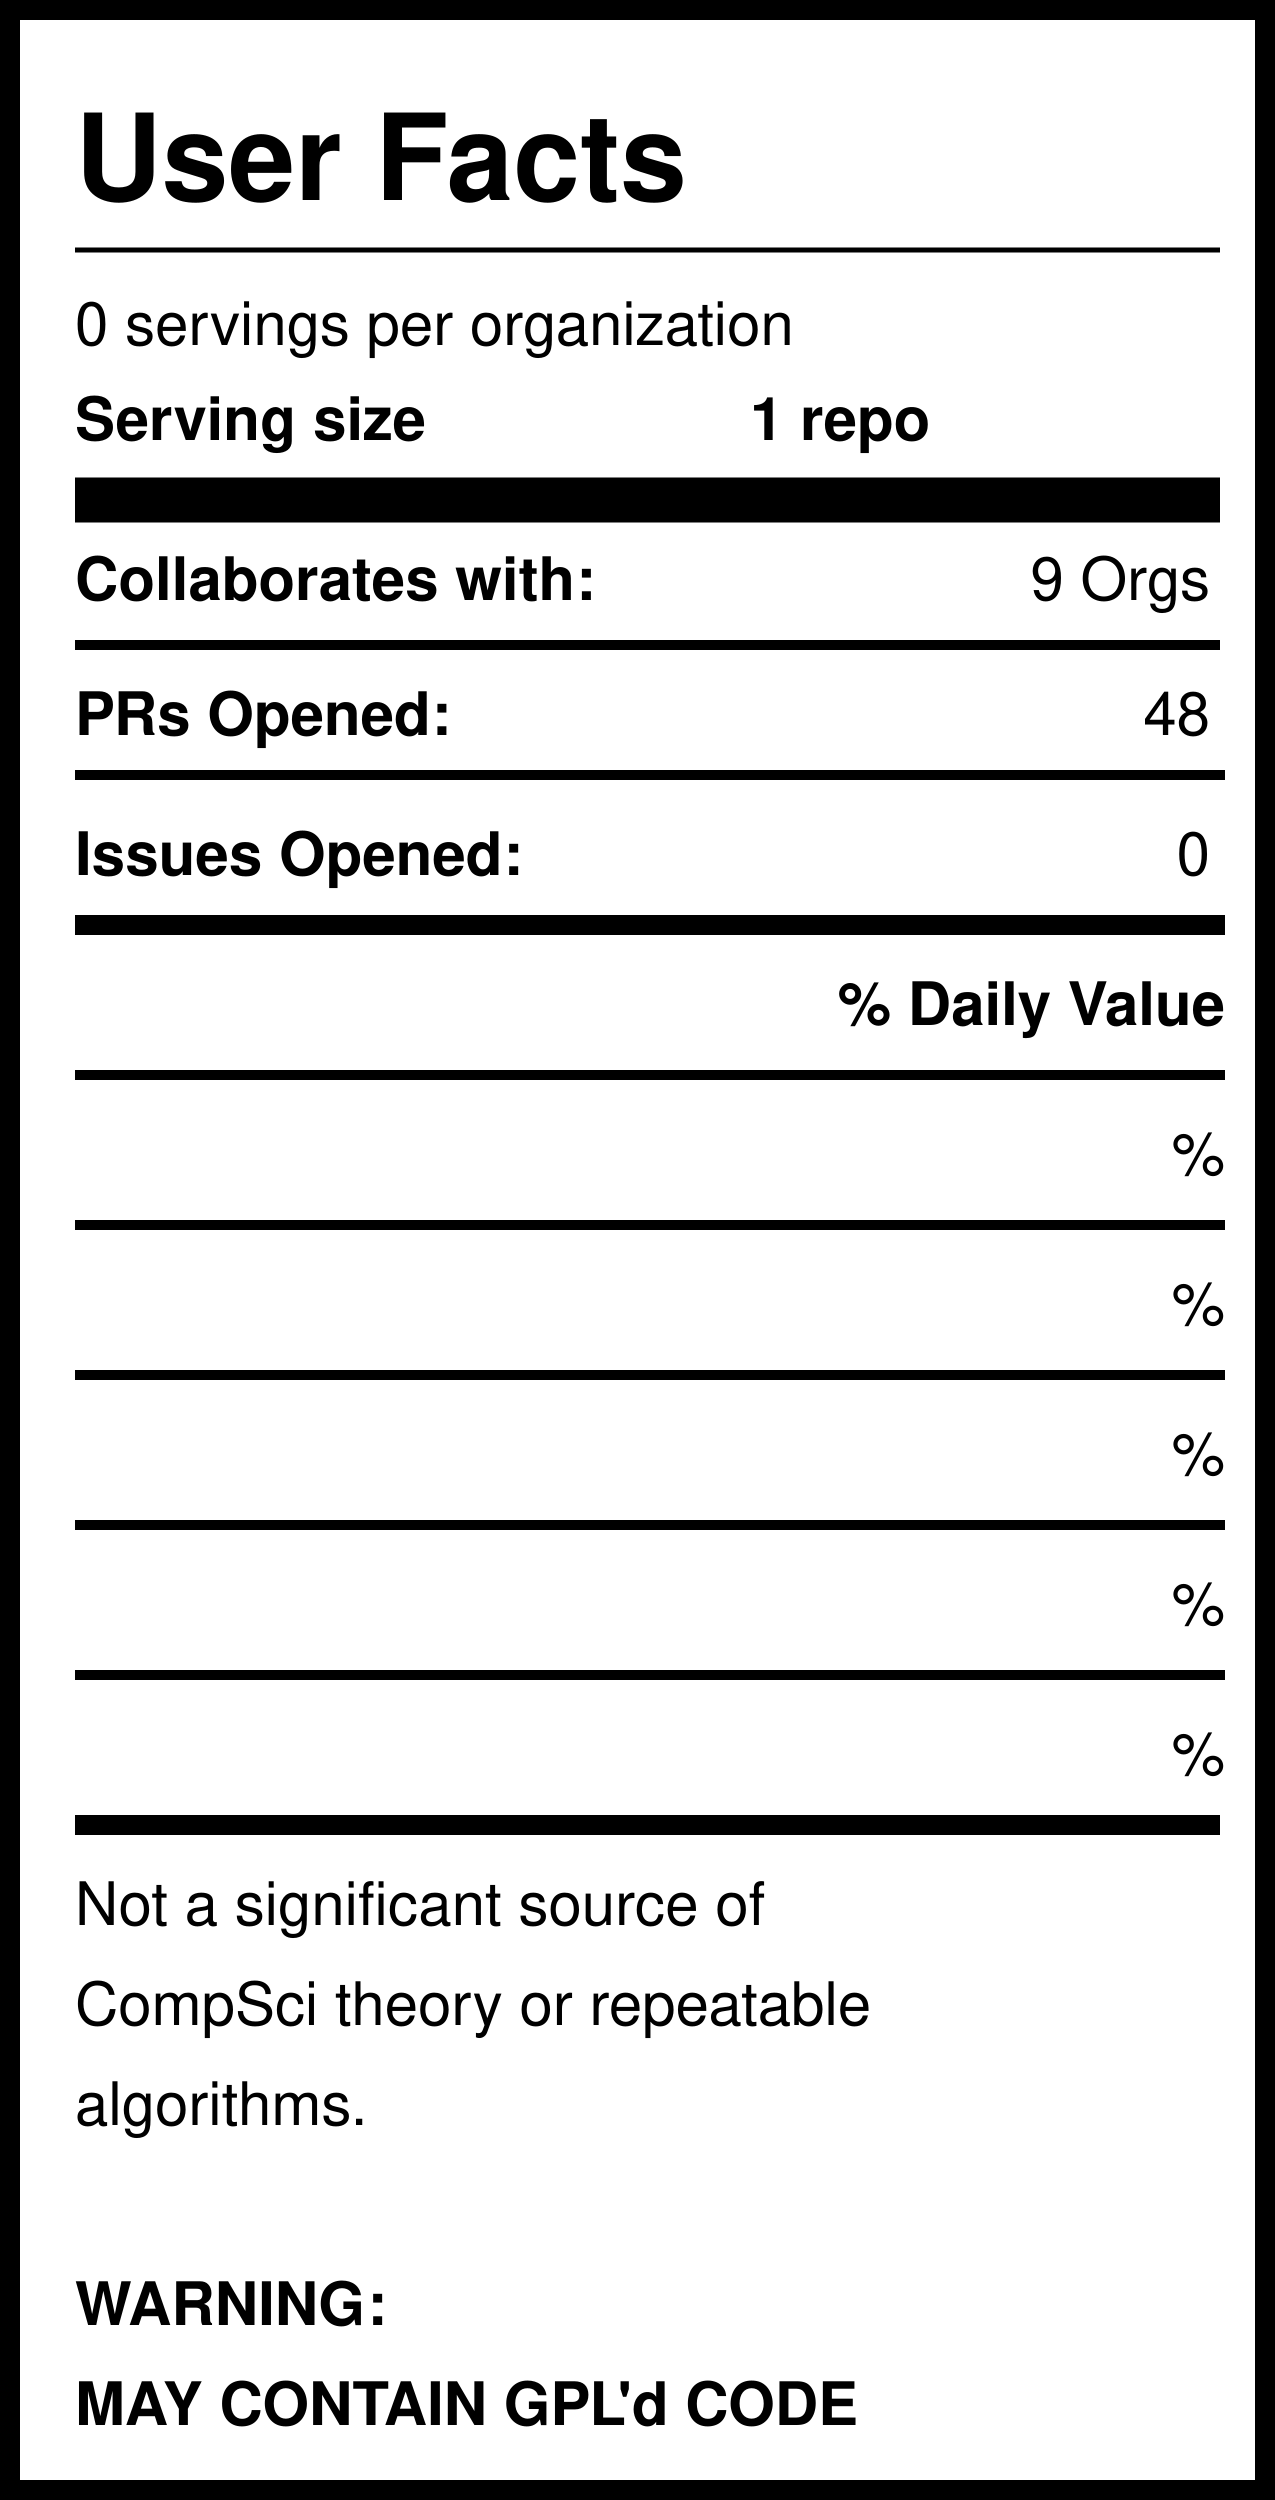
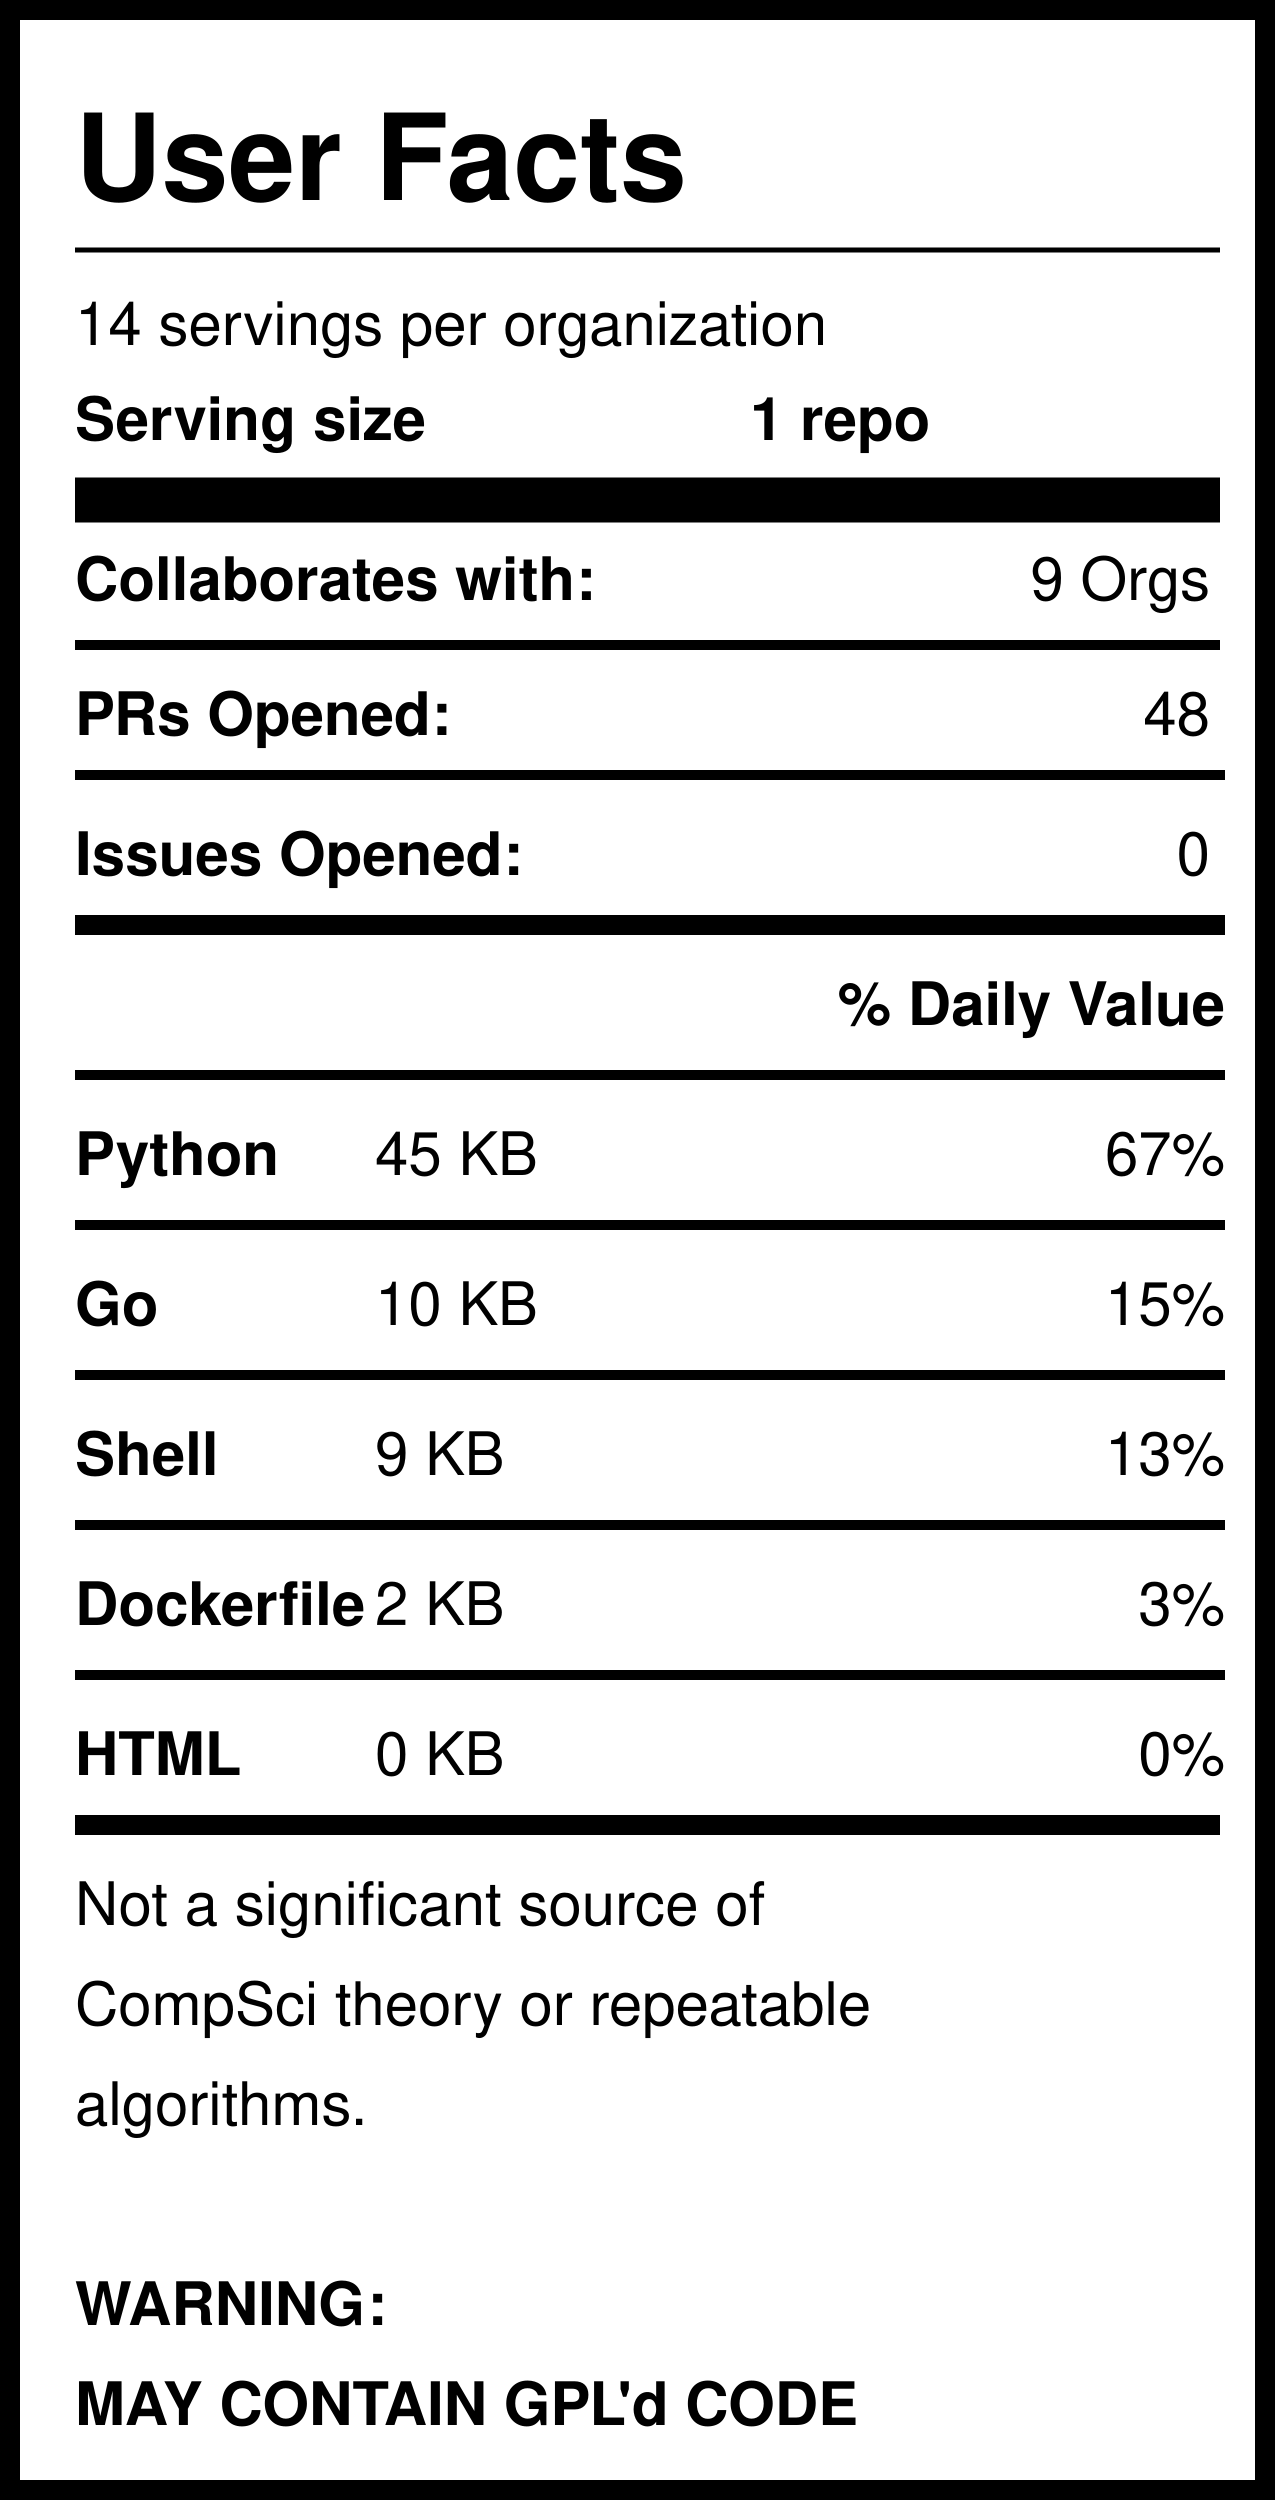
<svg xmlns="http://www.w3.org/2000/svg" version="1.1" width="255" height="500" style="background: white">
  <svg width="255" height="500">
    <rect width="255" height="500" style="fill:rgb(255,255,255);stroke-width:8;stroke:rgb(0,0,0)" />
    <text x="15" y="40" font-family="Helvetica" font-weight="bold" font-size="2em">User Facts</text>
    <line x1="15" y1="50" x2="244" y2="50" style="stroke:rgb(0,0,0);stroke-width:1" />
-     <text x="15" y="69" font-family="Helvetica" lengthAdjust="spacingAndGlyphs">0 servings per organization</text>
+     <text x="15" y="69" font-family="Helvetica" lengthAdjust="spacingAndGlyphs">14 servings per organization</text>
    <text x="15" y="88" font-family="Helvetica" font-weight="bold" lengthAdjust="spacingAndGlyphs">Serving size</text>
    <text x="150" y="88" font-family="Helvetica" font-weight="bold" lengthAdjust="spacingAndGlyphs">1 repo</text>
    <line x1="15" y1="100" x2="244" y2="100" style="stroke:rgb(0,0,0);stroke-width:9" />
    <text x="15" y="120" font-family="Helvetica" font-weight="bold" lengthAdjust="spacingAndGlyphs">Collaborates with:</text>
    <text x="242" y="120" font-family="Helvetica" text-anchor="end" lengthAdjust="spacingAndGlyphs">9 Orgs</text>
    <line x1="15" y1="129" x2="244" y2="129" style="stroke:rgb(0,0,0);stroke-width:2" />
    <text x="15" y="147" font-family="Helvetica" font-weight="bold" lengthAdjust="spacingAndGlyphs">PRs Opened:</text>
    <text x="242" y="147" font-family="Helvetica" text-anchor="end" lengthAdjust="spacingAndGlyphs">48</text>
    <text x="15" y="175" font-family="Helvetica" font-weight="bold" lengthAdjust="spacingAndGlyphs">Issues Opened:</text>
    <text x="242" y="175" font-family="Helvetica" lengthAdjust="spacingAndGlyphs" text-anchor="end">0</text>
    <line x1="15" y1="185" x2="245" y2="185" style="stroke:rgb(0,0,0);stroke-width:4" />
    <line x1="15" y1="155" x2="245" y2="155" style="stroke:rgb(0,0,0);stroke-width:2" />
    <text x="245" y="205" font-family="Helvetica" font-weight="bold" text-anchor="end" lengthAdjust="spacingAndGlyphs">% Daily Value</text>
    <line x1="15" y1="215" x2="245" y2="215" style="stroke:rgb(0,0,0);stroke-width:2" />
-     <text x="15" y="235" font-family="Helvetica" font-weight="bold" lengthAdjust="spacingAndGlyphs" />
-     <text x="75" y="235" font-family="Helvetica" lengthAdjust="spacingAndGlyphs" />
-     <text x="245" y="235" font-family="Helvetica" lengthAdjust="spacingAndGlyphs" text-anchor="end">%</text>
+     <text x="15" y="235" font-family="Helvetica" font-weight="bold" lengthAdjust="spacingAndGlyphs">Python</text>
+     <text x="75" y="235" font-family="Helvetica" lengthAdjust="spacingAndGlyphs">45 KB</text>
+     <text x="245" y="235" font-family="Helvetica" lengthAdjust="spacingAndGlyphs" text-anchor="end">67%</text>
    <line x1="15" y1="245" x2="245" y2="245" style="stroke:rgb(0,0,0);stroke-width:2" />
-     <text x="15" y="265" font-family="Helvetica" font-weight="bold" lengthAdjust="spacingAndGlyphs" />
-     <text x="75" y="265" font-family="Helvetica" lengthAdjust="spacingAndGlyphs" />
-     <text x="245" y="265" font-family="Helvetica" lengthAdjust="spacingAndGlyphs" text-anchor="end">%</text>
+     <text x="15" y="265" font-family="Helvetica" font-weight="bold" lengthAdjust="spacingAndGlyphs">Go</text>
+     <text x="75" y="265" font-family="Helvetica" lengthAdjust="spacingAndGlyphs">10 KB</text>
+     <text x="245" y="265" font-family="Helvetica" lengthAdjust="spacingAndGlyphs" text-anchor="end">15%</text>
    <line x1="15" y1="275" x2="245" y2="275" style="stroke:rgb(0,0,0);stroke-width:2" />
-     <text x="15" y="295" font-family="Helvetica" font-weight="bold" lengthAdjust="spacingAndGlyphs" />
-     <text x="75" y="295" font-family="Helvetica" lengthAdjust="spacingAndGlyphs" />
-     <text x="245" y="295" font-family="Helvetica" lengthAdjust="spacingAndGlyphs" text-anchor="end">%</text>
+     <text x="15" y="295" font-family="Helvetica" font-weight="bold" lengthAdjust="spacingAndGlyphs">Shell</text>
+     <text x="75" y="295" font-family="Helvetica" lengthAdjust="spacingAndGlyphs">9 KB</text>
+     <text x="245" y="295" font-family="Helvetica" lengthAdjust="spacingAndGlyphs" text-anchor="end">13%</text>
    <line x1="15" y1="305" x2="245" y2="305" style="stroke:rgb(0,0,0);stroke-width:2" />
-     <text x="15" y="325" font-family="Helvetica" font-weight="bold" lengthAdjust="spacingAndGlyphs" />
-     <text x="75" y="325" font-family="Helvetica" lengthAdjust="spacingAndGlyphs" />
-     <text x="245" y="325" font-family="Helvetica" lengthAdjust="spacingAndGlyphs" text-anchor="end">%</text>
+     <text x="15" y="325" font-family="Helvetica" font-weight="bold" lengthAdjust="spacingAndGlyphs">Dockerfile</text>
+     <text x="75" y="325" font-family="Helvetica" lengthAdjust="spacingAndGlyphs">2 KB</text>
+     <text x="245" y="325" font-family="Helvetica" lengthAdjust="spacingAndGlyphs" text-anchor="end">3%</text>
    <line x1="15" y1="335" x2="245" y2="335" style="stroke:rgb(0,0,0);stroke-width:2" />
-     <text x="15" y="355" font-family="Helvetica" font-weight="bold" lengthAdjust="spacingAndGlyphs" />
-     <text x="75" y="355" font-family="Helvetica" lengthAdjust="spacingAndGlyphs" />
-     <text x="245" y="355" font-family="Helvetica" lengthAdjust="spacingAndGlyphs" text-anchor="end">%</text>
+     <text x="15" y="355" font-family="Helvetica" font-weight="bold" lengthAdjust="spacingAndGlyphs">HTML</text>
+     <text x="75" y="355" font-family="Helvetica" lengthAdjust="spacingAndGlyphs">0 KB</text>
+     <text x="245" y="355" font-family="Helvetica" lengthAdjust="spacingAndGlyphs" text-anchor="end">0%</text>
    <line x1="15" y1="365" x2="244" y2="365" style="stroke:rgb(0,0,0);stroke-width:4" />
    <text id="Warning1" x="15" y="385" font-family="Helvetica" lengthAdjust="spacingAndGlyphs">Not a significant source of </text>
    <text id="Warning2" x="15" y="405" font-family="Helvetica" lengthAdjust="spacingAndGlyphs">CompSci theory or repeatable</text>
    <text id="Warning3" x="15" y="425" font-family="Helvetica" lengthAdjust="spacingAndGlyphs">algorithms. </text>
    <text id="GPL1" x="15" y="465" font-family="Helvetica" font-weight="bold" lengthAdjust="spacingAndGlyphs">WARNING:</text>
    <text id="GPL2" x="15" y="485" font-family="Helvetica" font-weight="bold" lengthAdjust="spacingAndGlyphs">MAY CONTAIN GPL'd CODE</text>
  </svg>
</svg>
